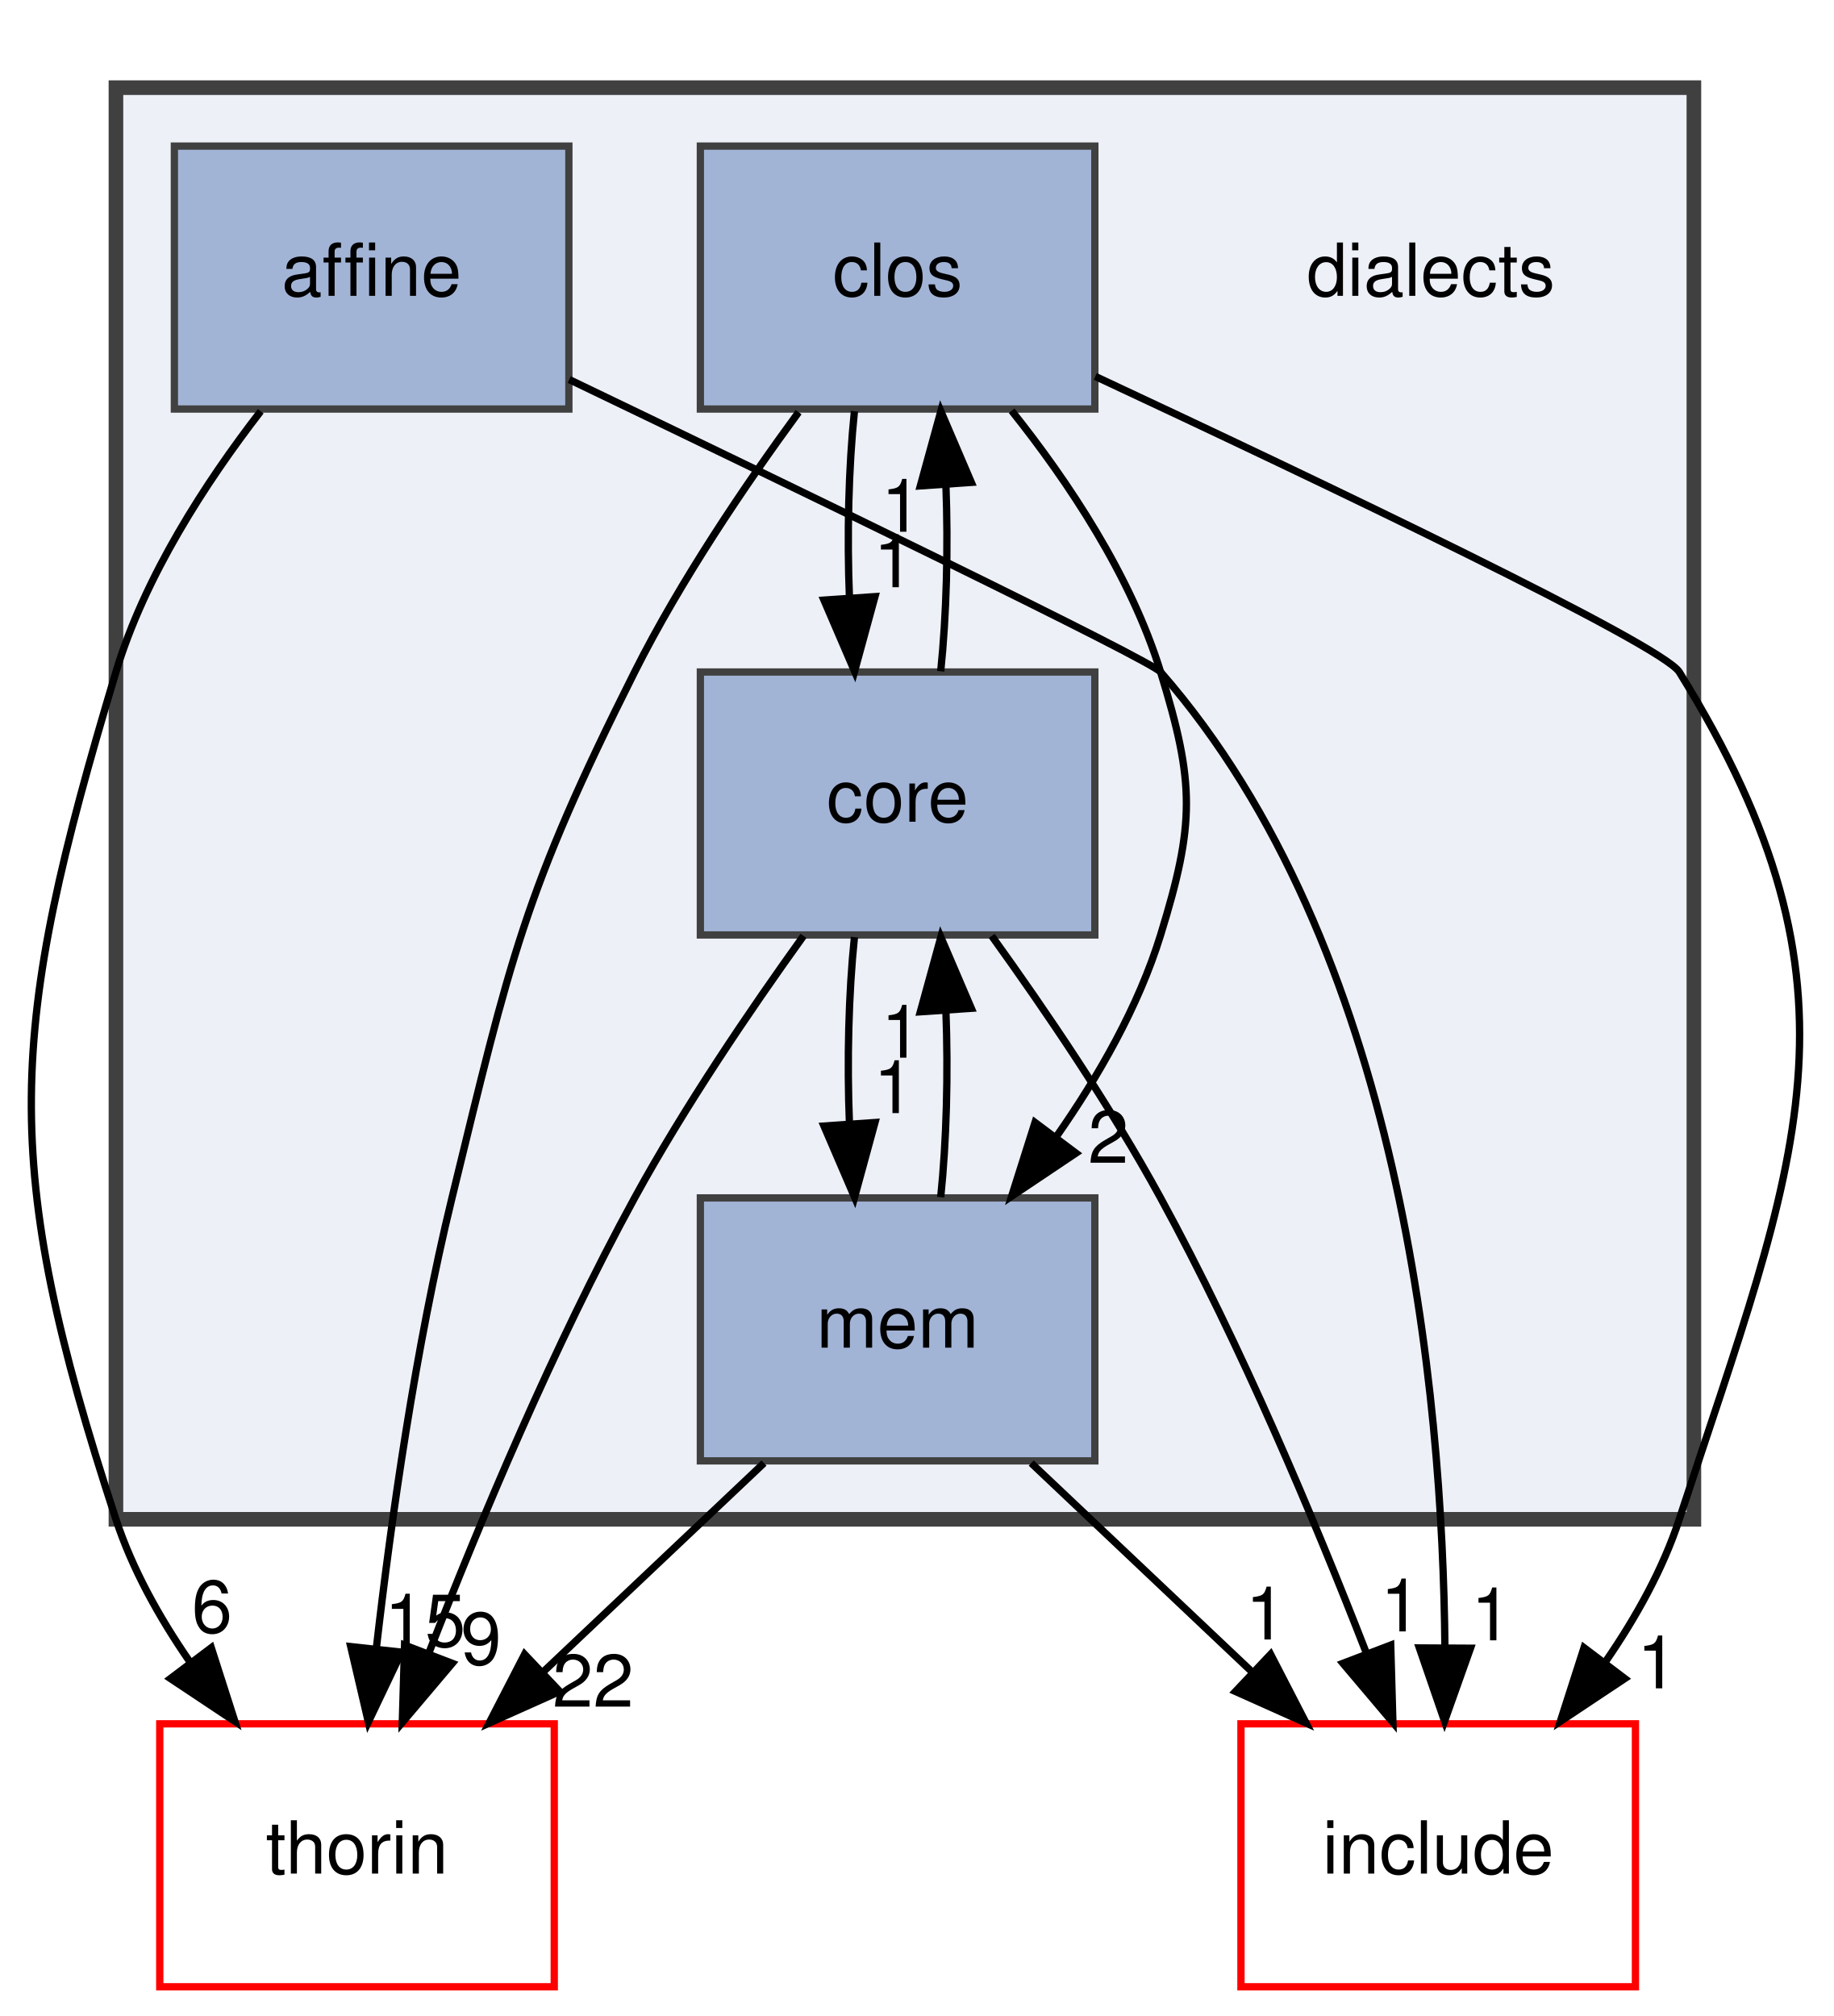
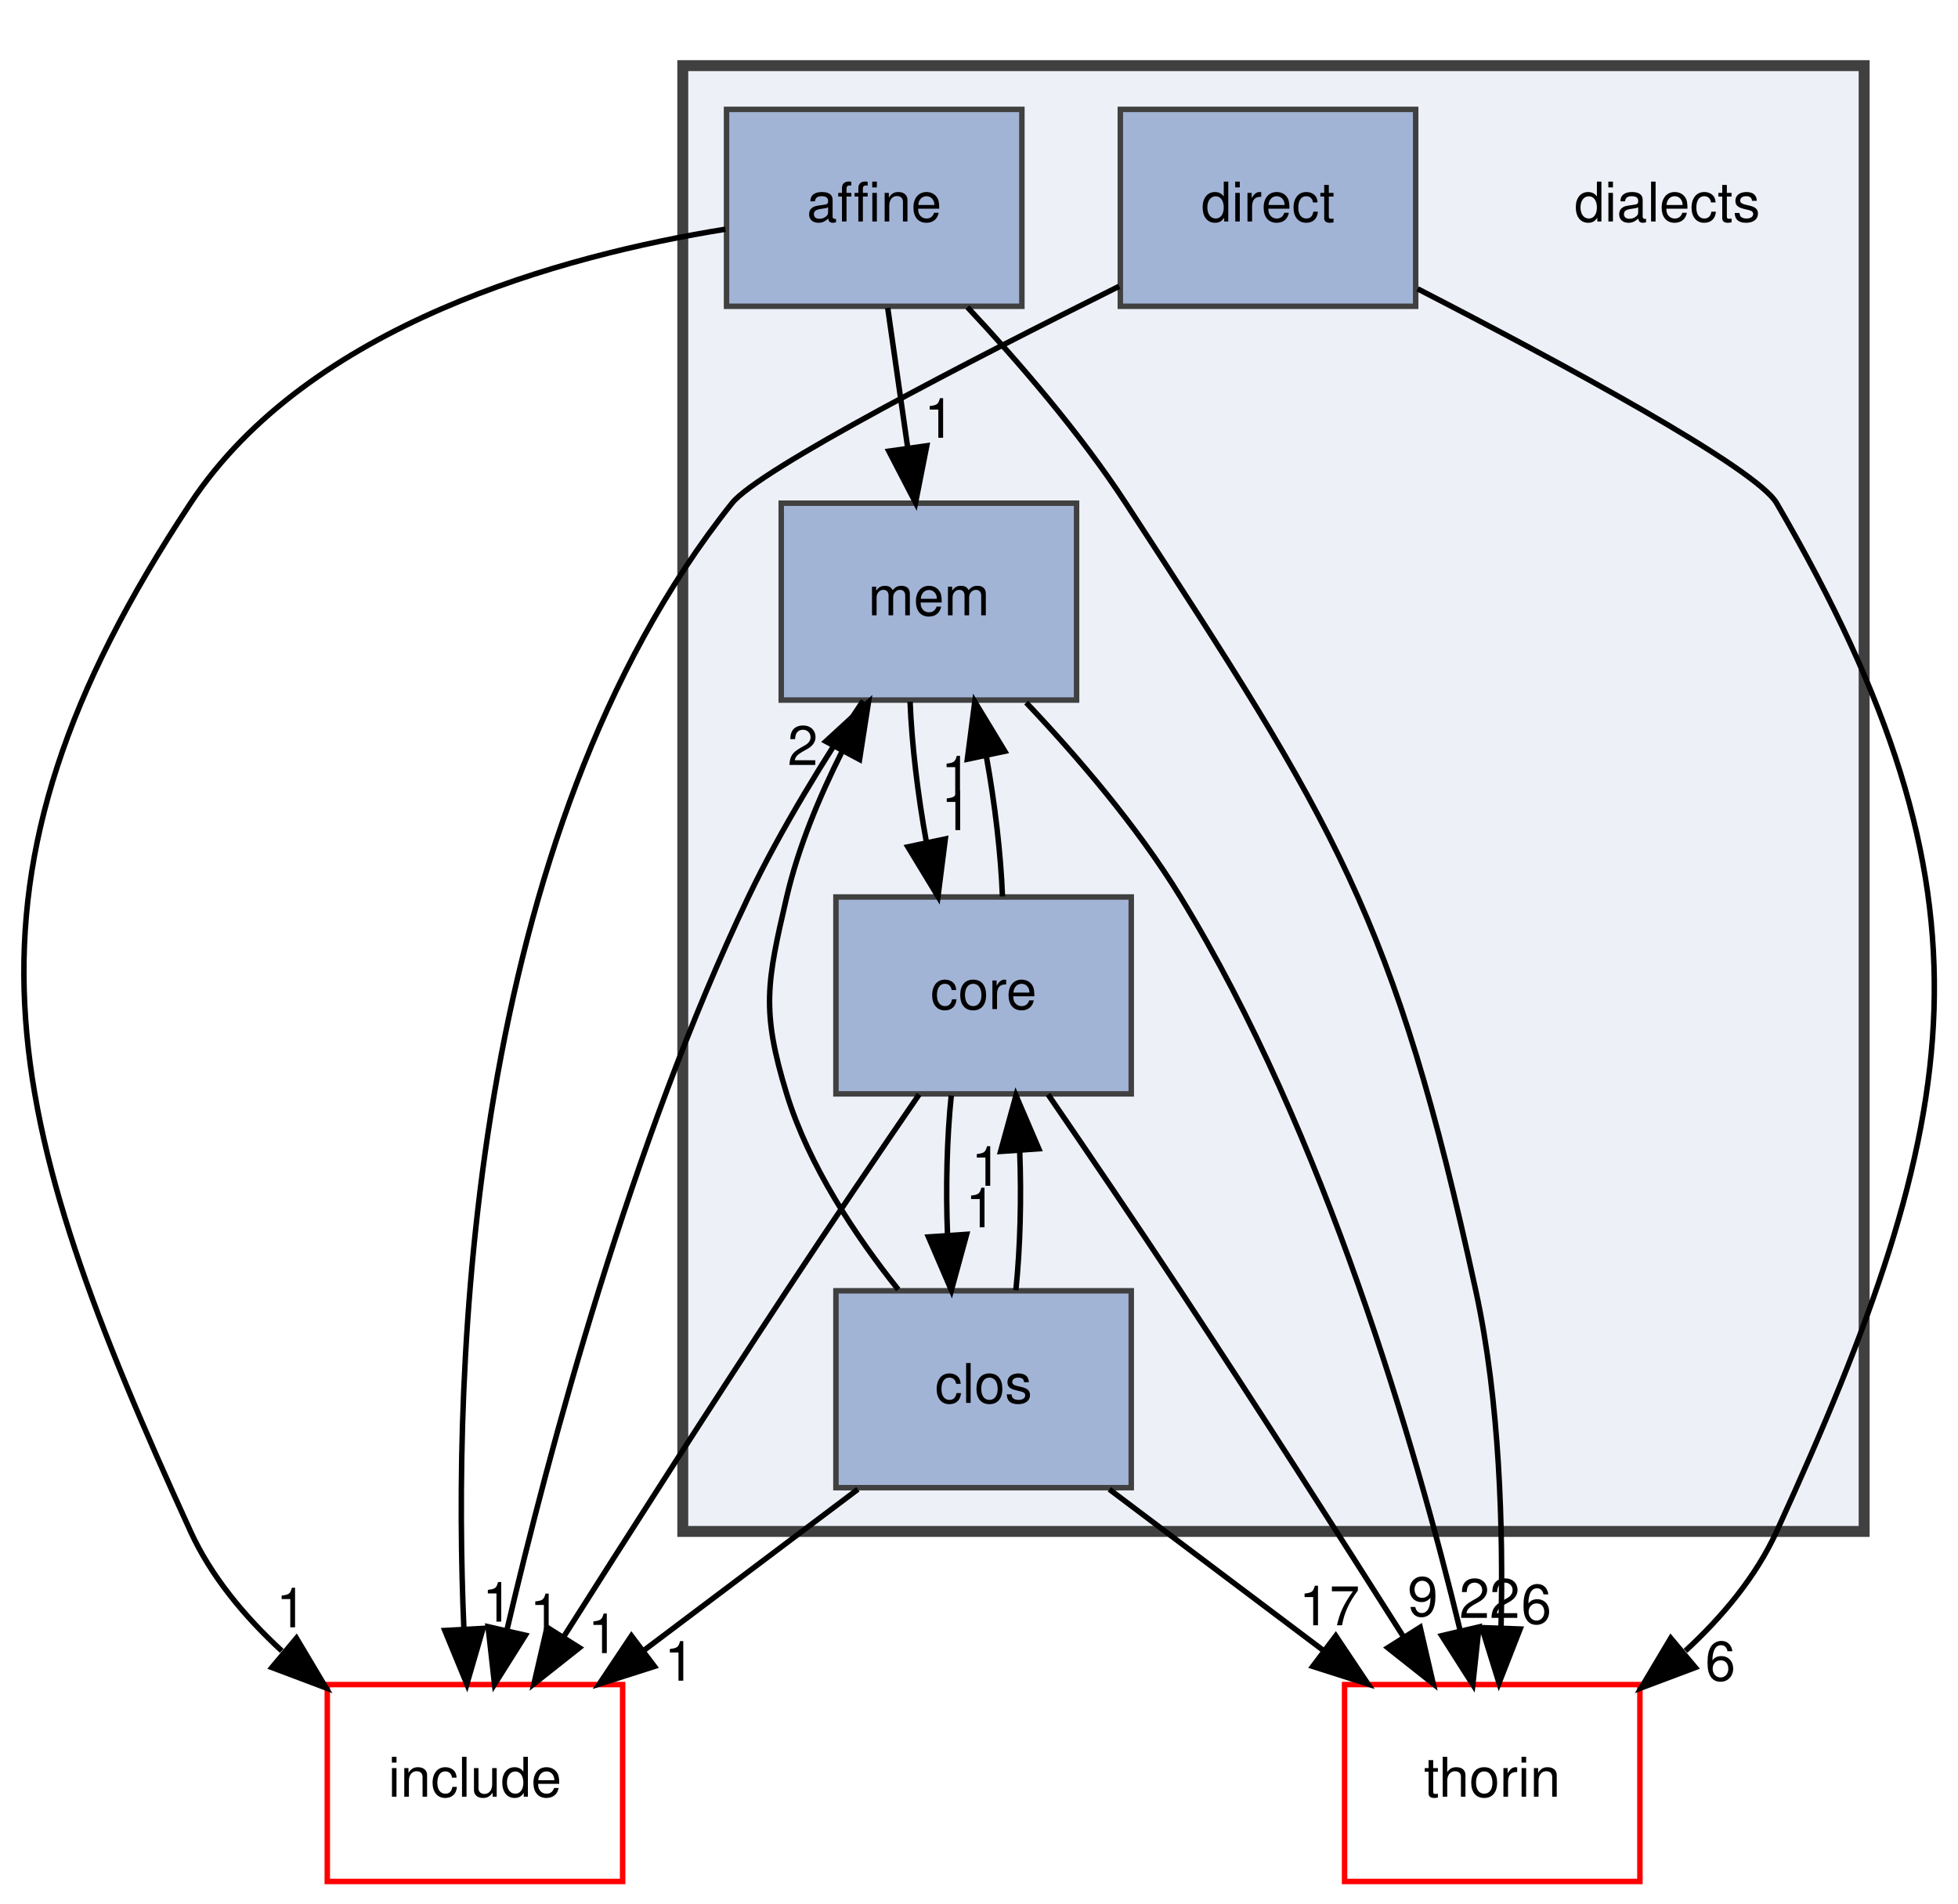
- <svg xmlns="http://www.w3.org/2000/svg" xmlns:xlink="http://www.w3.org/1999/xlink" width="251pt" height="276pt" viewBox="0.00 0.00 250.56 276.00">
-   <g id="graph0" class="graph" transform="scale(1 1) rotate(0) translate(4 272)">
+ <svg xmlns="http://www.w3.org/2000/svg" xmlns:xlink="http://www.w3.org/1999/xlink" width="358pt" height="348pt" viewBox="0.00 0.00 357.68 348.00">
+   <g id="graph0" class="graph" transform="scale(1 1) rotate(0) translate(4 344)">
    <g id="clust1" class="cluster">
      <g id="a_clust1">
        <a xlink:href="dir_dc7f769b3d5332bd9f89fd345831c3ed.html" target="_top">
-           <polygon fill="#edf0f7" stroke="#404040" stroke-width="2" points="11.65,-64 11.65,-260 227.65,-260 227.65,-64 11.65,-64" />
+           <polygon fill="#edf0f7" stroke="#404040" stroke-width="2" points="120.68,-64 120.68,-332 336.68,-332 336.68,-64 120.68,-64" />
        </a>
      </g>
    </g>
    <g id="node1" class="node">
-       <text text-anchor="middle" x="191.65" y="-231.5" font-family="Helvetica,sans-Serif" font-size="10.00">dialects</text>
+       <text text-anchor="middle" x="300.68" y="-303.5" font-family="Helvetica,sans-Serif" font-size="10.00">dialects</text>
    </g>
    <g id="node2" class="node">
      <g id="a_node2">
        <a xlink:href="dir_a4e6014a65dac395128c61005a1a2d46.html" target="_top" xlink:title="affine">
-           <polygon fill="#a2b4d6" stroke="#404040" points="73.65,-252 19.65,-252 19.65,-216 73.65,-216 73.65,-252" />
-           <text text-anchor="middle" x="46.65" y="-231.5" font-family="Helvetica,sans-Serif" font-size="10.00">affine</text>
+           <polygon fill="#a2b4d6" stroke="#404040" points="182.68,-324 128.68,-324 128.68,-288 182.68,-288 182.68,-324" />
+           <text text-anchor="middle" x="155.68" y="-303.5" font-family="Helvetica,sans-Serif" font-size="10.00">affine</text>
        </a>
      </g>
    </g>
    <g id="node6" class="node">
      <g id="a_node6">
-         <a xlink:href="dir_8f2980731aba7ec7b9fcae5764f196e3.html" target="_top" xlink:title="include">
-           <polygon fill="none" stroke="red" points="219.65,-36 165.65,-36 165.65,0 219.65,0 219.65,-36" />
-           <text text-anchor="middle" x="192.65" y="-15.5" font-family="Helvetica,sans-Serif" font-size="10.00">include</text>
-         </a>
-       </g>
-     </g>
-     <g id="edge1" class="edge">
-       <path fill="none" stroke="black" d="M73.7,-220.04C105.21,-204.9 153.18,-181.69 154.65,-180 187.53,-142.37 193.27,-81.52 193.57,-46.39" />
-       <polygon fill="black" stroke="black" points="197.07,-46.35 193.52,-36.37 190.07,-46.39 197.07,-46.35" />
-       <g id="a_edge1-headlabel">
-         <a xlink:href="dir_000001_000019.html" target="_top" xlink:title="1">
-           <text text-anchor="middle" x="199.93" y="-47.43" font-family="Helvetica,sans-Serif" font-size="10.00">1</text>
+         <a xlink:href="dir_f4f507027349df35d55005177e6b6800.html" target="_top" xlink:title="mem">
+           <polygon fill="#a2b4d6" stroke="#404040" points="192.68,-252 138.68,-252 138.68,-216 192.68,-216 192.68,-252" />
+           <text text-anchor="middle" x="165.68" y="-231.5" font-family="Helvetica,sans-Serif" font-size="10.00">mem</text>
+         </a>
+       </g>
+     </g>
+     <g id="edge3" class="edge">
+       <path fill="none" stroke="black" d="M158.15,-287.7C159.25,-279.98 160.58,-270.71 161.81,-262.11" />
+       <polygon fill="black" stroke="black" points="165.29,-262.5 163.24,-252.1 158.36,-261.51 165.29,-262.5" />
+       <g id="a_edge3-headlabel">
+         <a xlink:href="dir_000001_000024.html" target="_top" xlink:title="1">
+           <text text-anchor="middle" x="167.59" y="-263.96" font-family="Helvetica,sans-Serif" font-size="10.00">1</text>
        </a>
      </g>
    </g>
    <g id="node7" class="node">
      <g id="a_node7">
+         <a xlink:href="dir_8f2980731aba7ec7b9fcae5764f196e3.html" target="_top" xlink:title="include">
+           <polygon fill="none" stroke="red" points="109.68,-36 55.68,-36 55.68,0 109.68,0 109.68,-36" />
+           <text text-anchor="middle" x="82.68" y="-15.5" font-family="Helvetica,sans-Serif" font-size="10.00">include</text>
+         </a>
+       </g>
+     </g>
+     <g id="edge1" class="edge">
+       <path fill="none" stroke="black" d="M128.47,-302.09C98.71,-297.3 52.35,-284.72 30.68,-252 -15.45,-182.33 -4.05,-139.99 30.68,-64 34.46,-55.73 40.6,-48.39 47.35,-42.17" />
+       <polygon fill="black" stroke="black" points="50.04,-44.49 55.46,-35.39 45.55,-39.12 50.04,-44.49" />
+       <g id="a_edge1-headlabel">
+         <a xlink:href="dir_000001_000021.html" target="_top" xlink:title="1">
+           <text text-anchor="middle" x="49.1" y="-46.47" font-family="Helvetica,sans-Serif" font-size="10.00">1</text>
+         </a>
+       </g>
+     </g>
+     <g id="node8" class="node">
+       <g id="a_node8">
        <a xlink:href="dir_c4168c80b7484587a21dc92c326c695e.html" target="_top" xlink:title="thorin">
-           <polygon fill="none" stroke="red" points="71.65,-36 17.65,-36 17.65,0 71.65,0 71.65,-36" />
-           <text text-anchor="middle" x="44.65" y="-15.5" font-family="Helvetica,sans-Serif" font-size="10.00">thorin</text>
+           <polygon fill="none" stroke="red" points="295.68,-36 241.68,-36 241.68,0 295.68,0 295.68,-36" />
+           <text text-anchor="middle" x="268.68" y="-15.5" font-family="Helvetica,sans-Serif" font-size="10.00">thorin</text>
        </a>
      </g>
    </g>
    <g id="edge2" class="edge">
-       <path fill="none" stroke="black" d="M31.47,-215.7C23.92,-205.94 15.59,-193.1 11.65,-180 -3.18,-130.62 -4.39,-113 11.65,-64 13.88,-57.2 17.57,-50.57 21.7,-44.59" />
-       <polygon fill="black" stroke="black" points="24.7,-46.42 27.93,-36.33 19.11,-42.2 24.7,-46.42" />
+       <path fill="none" stroke="black" d="M172.73,-287.83C182.02,-277.9 193.29,-264.86 201.68,-252 239.94,-193.34 250.79,-176.44 265.68,-108 270.09,-87.73 270.7,-64.27 270.29,-46.52" />
+       <polygon fill="black" stroke="black" points="273.78,-46.16 269.92,-36.29 266.78,-46.41 273.78,-46.16" />
      <g id="a_edge2-headlabel">
-         <a xlink:href="dir_000001_000030.html" target="_top" xlink:title="6">
-           <text text-anchor="middle" x="24.8" y="-48.5" font-family="Helvetica,sans-Serif" font-size="10.00">6</text>
+         <a xlink:href="dir_000001_000035.html" target="_top" xlink:title="6">
+           <text text-anchor="middle" x="276.74" y="-47.15" font-family="Helvetica,sans-Serif" font-size="10.00">6</text>
        </a>
      </g>
    </g>
    <g id="node3" class="node">
      <g id="a_node3">
        <a xlink:href="dir_ebf961b2aa11f825fdc6e62bccf2cd25.html" target="_top" xlink:title="clos">
-           <polygon fill="#a2b4d6" stroke="#404040" points="145.65,-252 91.65,-252 91.65,-216 145.65,-216 145.65,-252" />
-           <text text-anchor="middle" x="118.65" y="-231.5" font-family="Helvetica,sans-Serif" font-size="10.00">clos</text>
+           <polygon fill="#a2b4d6" stroke="#404040" points="202.68,-108 148.68,-108 148.68,-72 202.68,-72 202.68,-108" />
+           <text text-anchor="middle" x="175.68" y="-87.5" font-family="Helvetica,sans-Serif" font-size="10.00">clos</text>
        </a>
      </g>
    </g>
    <g id="node4" class="node">
      <g id="a_node4">
        <a xlink:href="dir_c418730755777f3d7ae8c6bca9740a18.html" target="_top" xlink:title="core">
-           <polygon fill="#a2b4d6" stroke="#404040" points="145.65,-180 91.65,-180 91.65,-144 145.65,-144 145.65,-180" />
-           <text text-anchor="middle" x="118.65" y="-159.5" font-family="Helvetica,sans-Serif" font-size="10.00">core</text>
+           <polygon fill="#a2b4d6" stroke="#404040" points="202.68,-180 148.68,-180 148.68,-144 202.68,-144 202.68,-180" />
+           <text text-anchor="middle" x="175.68" y="-159.5" font-family="Helvetica,sans-Serif" font-size="10.00">core</text>
+         </a>
+       </g>
+     </g>
+     <g id="edge7" class="edge">
+       <path fill="none" stroke="black" d="M181.58,-108.1C182.38,-115.79 182.62,-125.05 182.28,-133.67" />
+       <polygon fill="black" stroke="black" points="178.79,-133.48 181.6,-143.7 185.77,-133.96 178.79,-133.48" />
+       <g id="a_edge7-headlabel">
+         <a xlink:href="dir_000006_000008.html" target="_top" xlink:title="1">
+           <text text-anchor="middle" x="176.2" y="-127.2" font-family="Helvetica,sans-Serif" font-size="10.00">1</text>
        </a>
      </g>
    </g>
    <g id="edge6" class="edge">
-       <path fill="none" stroke="black" d="M112.74,-215.7C111.94,-207.98 111.71,-198.71 112.06,-190.11" />
-       <polygon fill="black" stroke="black" points="115.55,-190.32 112.76,-180.1 108.57,-189.84 115.55,-190.32" />
+       <path fill="none" stroke="black" d="M160.07,-108.23C152.31,-117.97 143.73,-130.82 139.68,-144 134.98,-159.29 136.06,-164.41 139.68,-180 141.78,-189.04 145.65,-198.32 149.77,-206.53" />
+       <polygon fill="black" stroke="black" points="146.83,-208.45 154.63,-215.61 153,-205.14 146.83,-208.45" />
      <g id="a_edge6-headlabel">
-         <a xlink:href="dir_000006_000008.html" target="_top" xlink:title="1">
-           <text text-anchor="middle" x="118.13" y="-191.61" font-family="Helvetica,sans-Serif" font-size="10.00">1</text>
+         <a xlink:href="dir_000006_000024.html" target="_top" xlink:title="2">
+           <text text-anchor="middle" x="142.62" y="-204.12" font-family="Helvetica,sans-Serif" font-size="10.00">2</text>
+         </a>
+       </g>
+     </g>
+     <g id="edge4" class="edge">
+       <path fill="none" stroke="black" d="M152.69,-71.7C140.87,-62.8 126.29,-51.82 113.5,-42.2" />
+       <polygon fill="black" stroke="black" points="115.5,-39.32 105.41,-36.1 111.29,-44.91 115.5,-39.32" />
+       <g id="a_edge4-headlabel">
+         <a xlink:href="dir_000006_000021.html" target="_top" xlink:title="1">
+           <text text-anchor="middle" x="120.08" y="-36.71" font-family="Helvetica,sans-Serif" font-size="10.00">1</text>
+         </a>
+       </g>
+     </g>
+     <g id="edge5" class="edge">
+       <path fill="none" stroke="black" d="M198.67,-71.7C210.49,-62.8 225.07,-51.82 237.86,-42.2" />
+       <polygon fill="black" stroke="black" points="240.07,-44.91 245.96,-36.1 235.86,-39.32 240.07,-44.91" />
+       <g id="a_edge5-headlabel">
+         <a xlink:href="dir_000006_000035.html" target="_top" xlink:title="17">
+           <text text-anchor="middle" x="238.91" y="-46.84" font-family="Helvetica,sans-Serif" font-size="10.00">17</text>
+         </a>
+       </g>
+     </g>
+     <g id="edge10" class="edge">
+       <path fill="none" stroke="black" d="M169.77,-143.7C168.97,-135.98 168.74,-126.71 169.09,-118.11" />
+       <polygon fill="black" stroke="black" points="172.58,-118.32 169.79,-108.1 165.6,-117.84 172.58,-118.32" />
+       <g id="a_edge10-headlabel">
+         <a xlink:href="dir_000008_000006.html" target="_top" xlink:title="1">
+           <text text-anchor="middle" x="175.16" y="-119.61" font-family="Helvetica,sans-Serif" font-size="10.00">1</text>
+         </a>
+       </g>
+     </g>
+     <g id="edge11" class="edge">
+       <path fill="none" stroke="black" d="M179.13,-180.1C178.84,-187.79 177.75,-197.05 176.19,-205.67" />
+       <polygon fill="black" stroke="black" points="172.71,-205.19 174.07,-215.7 179.56,-206.64 172.71,-205.19" />
+       <g id="a_edge11-headlabel">
+         <a xlink:href="dir_000008_000024.html" target="_top" xlink:title="1">
+           <text text-anchor="middle" x="170.68" y="-198.58" font-family="Helvetica,sans-Serif" font-size="10.00">1</text>
+         </a>
+       </g>
+     </g>
+     <g id="edge8" class="edge">
+       <path fill="none" stroke="black" d="M163.89,-143.89C156.8,-133.55 147.64,-120.07 139.68,-108 125.74,-86.87 110.27,-62.67 98.97,-44.84" />
+       <polygon fill="black" stroke="black" points="101.78,-42.73 93.47,-36.15 95.86,-46.47 101.78,-42.73" />
+       <g id="a_edge8-headlabel">
+         <a xlink:href="dir_000008_000021.html" target="_top" xlink:title="1">
+           <text text-anchor="middle" x="106.1" y="-41.75" font-family="Helvetica,sans-Serif" font-size="10.00">1</text>
+         </a>
+       </g>
+     </g>
+     <g id="edge9" class="edge">
+       <path fill="none" stroke="black" d="M187.47,-143.89C194.56,-133.55 203.72,-120.07 211.68,-108 225.62,-86.87 241.09,-62.67 252.39,-44.84" />
+       <polygon fill="black" stroke="black" points="255.5,-46.47 257.89,-36.15 249.58,-42.73 255.5,-46.47" />
+       <g id="a_edge9-headlabel">
+         <a xlink:href="dir_000008_000035.html" target="_top" xlink:title="9">
+           <text text-anchor="middle" x="255.98" y="-48.53" font-family="Helvetica,sans-Serif" font-size="10.00">9</text>
        </a>
      </g>
    </g>
    <g id="node5" class="node">
      <g id="a_node5">
-         <a xlink:href="dir_f4f507027349df35d55005177e6b6800.html" target="_top" xlink:title="mem">
-           <polygon fill="#a2b4d6" stroke="#404040" points="145.65,-108 91.65,-108 91.65,-72 145.65,-72 145.65,-108" />
-           <text text-anchor="middle" x="118.65" y="-87.5" font-family="Helvetica,sans-Serif" font-size="10.00">mem</text>
-         </a>
-       </g>
-     </g>
-     <g id="edge5" class="edge">
-       <path fill="none" stroke="black" d="M134.26,-215.77C142.03,-206.03 150.6,-193.18 154.65,-180 159.36,-164.71 159.36,-159.29 154.65,-144 151.64,-134.22 146.15,-124.62 140.34,-116.33" />
-       <polygon fill="black" stroke="black" points="143.06,-114.13 134.26,-108.23 137.46,-118.33 143.06,-114.13" />
-       <g id="a_edge5-headlabel">
-         <a xlink:href="dir_000006_000022.html" target="_top" xlink:title="2">
-           <text text-anchor="middle" x="147.49" y="-112.8" font-family="Helvetica,sans-Serif" font-size="10.00">2</text>
-         </a>
-       </g>
-     </g>
-     <g id="edge3" class="edge">
-       <path fill="none" stroke="black" d="M145.71,-220.47C176.63,-206.02 223.32,-183.75 225.65,-180 252.84,-136.2 241.69,-113 225.65,-64 223.42,-57.2 219.73,-50.57 215.61,-44.59" />
-       <polygon fill="black" stroke="black" points="218.19,-42.2 209.37,-36.33 212.61,-46.42 218.19,-42.2" />
-       <g id="a_edge3-headlabel">
-         <a xlink:href="dir_000006_000019.html" target="_top" xlink:title="1">
-           <text text-anchor="middle" x="222.63" y="-40.86" font-family="Helvetica,sans-Serif" font-size="10.00">1</text>
-         </a>
-       </g>
-     </g>
-     <g id="edge4" class="edge">
-       <path fill="none" stroke="black" d="M105.1,-215.57C97.76,-205.56 88.94,-192.52 82.65,-180 67.45,-149.73 65.69,-140.91 57.65,-108 52.66,-87.55 49.32,-63.97 47.28,-46.21" />
-       <polygon fill="black" stroke="black" points="50.75,-45.81 46.2,-36.25 43.79,-46.57 50.75,-45.81" />
-       <g id="a_edge4-headlabel">
-         <a xlink:href="dir_000006_000030.html" target="_top" xlink:title="15">
-           <text text-anchor="middle" x="53.96" y="-46.58" font-family="Helvetica,sans-Serif" font-size="10.00">15</text>
-         </a>
-       </g>
-     </g>
-     <g id="edge9" class="edge">
-       <path fill="none" stroke="black" d="M124.55,-180.1C125.35,-187.79 125.59,-197.05 125.26,-205.67" />
-       <polygon fill="black" stroke="black" points="121.76,-205.48 124.57,-215.7 128.74,-205.96 121.76,-205.48" />
-       <g id="a_edge9-headlabel">
-         <a xlink:href="dir_000008_000006.html" target="_top" xlink:title="1">
-           <text text-anchor="middle" x="119.17" y="-199.2" font-family="Helvetica,sans-Serif" font-size="10.00">1</text>
-         </a>
-       </g>
-     </g>
-     <g id="edge10" class="edge">
-       <path fill="none" stroke="black" d="M112.74,-143.7C111.94,-135.98 111.71,-126.71 112.06,-118.11" />
-       <polygon fill="black" stroke="black" points="115.55,-118.32 112.76,-108.1 108.57,-117.84 115.55,-118.32" />
-       <g id="a_edge10-headlabel">
-         <a xlink:href="dir_000008_000022.html" target="_top" xlink:title="1">
-           <text text-anchor="middle" x="118.13" y="-119.61" font-family="Helvetica,sans-Serif" font-size="10.00">1</text>
-         </a>
-       </g>
-     </g>
-     <g id="edge7" class="edge">
-       <path fill="none" stroke="black" d="M131.53,-143.87C138.83,-133.74 147.83,-120.49 154.65,-108 165.68,-87.82 175.78,-63.77 182.79,-45.76" />
-       <polygon fill="black" stroke="black" points="186.15,-46.78 186.45,-36.19 179.61,-44.28 186.15,-46.78" />
-       <g id="a_edge7-headlabel">
-         <a xlink:href="dir_000008_000019.html" target="_top" xlink:title="1">
-           <text text-anchor="middle" x="187.52" y="-48.65" font-family="Helvetica,sans-Serif" font-size="10.00">1</text>
-         </a>
-       </g>
-     </g>
-     <g id="edge8" class="edge">
-       <path fill="none" stroke="black" d="M105.77,-143.87C98.48,-133.74 89.48,-120.49 82.65,-108 71.62,-87.82 61.52,-63.77 54.51,-45.76" />
-       <polygon fill="black" stroke="black" points="57.69,-44.28 50.85,-36.19 51.16,-46.78 57.69,-44.28" />
-       <g id="a_edge8-headlabel">
-         <a xlink:href="dir_000008_000030.html" target="_top" xlink:title="9">
-           <text text-anchor="middle" x="61.63" y="-44.12" font-family="Helvetica,sans-Serif" font-size="10.00">9</text>
+         <a xlink:href="dir_b377f326e5c4fac904997f328f2dc43f.html" target="_top" xlink:title="direct">
+           <polygon fill="#a2b4d6" stroke="#404040" points="254.68,-324 200.68,-324 200.68,-288 254.68,-288 254.68,-324" />
+           <text text-anchor="middle" x="227.68" y="-303.5" font-family="Helvetica,sans-Serif" font-size="10.00">direct</text>
+         </a>
+       </g>
+     </g>
+     <g id="edge12" class="edge">
+       <path fill="none" stroke="black" d="M200.47,-291.66C173.22,-278.09 134.61,-258.18 129.68,-252 81.12,-191.08 78.62,-93.29 80.66,-46.15" />
+       <polygon fill="black" stroke="black" points="84.16,-46.27 81.2,-36.09 77.17,-45.89 84.16,-46.27" />
+       <g id="a_edge12-headlabel">
+         <a xlink:href="dir_000013_000021.html" target="_top" xlink:title="1">
+           <text text-anchor="middle" x="86.8" y="-47.51" font-family="Helvetica,sans-Serif" font-size="10.00">1</text>
        </a>
      </g>
    </g>
    <g id="edge13" class="edge">
-       <path fill="none" stroke="black" d="M124.55,-108.1C125.35,-115.79 125.59,-125.05 125.26,-133.67" />
-       <polygon fill="black" stroke="black" points="121.76,-133.48 124.57,-143.7 128.74,-133.96 121.76,-133.48" />
+       <path fill="none" stroke="black" d="M255.04,-291.19C281.11,-277.76 316.92,-258.47 320.68,-252 362.66,-179.76 355.42,-139.99 320.68,-64 316.9,-55.73 310.76,-48.39 304.01,-42.17" />
+       <polygon fill="black" stroke="black" points="305.82,-39.12 295.9,-35.39 301.32,-44.49 305.82,-39.12" />
      <g id="a_edge13-headlabel">
-         <a xlink:href="dir_000022_000008.html" target="_top" xlink:title="1">
-           <text text-anchor="middle" x="119.17" y="-127.2" font-family="Helvetica,sans-Serif" font-size="10.00">1</text>
-         </a>
-       </g>
-     </g>
-     <g id="edge11" class="edge">
-       <path fill="none" stroke="black" d="M136.94,-71.7C146.09,-63.05 157.29,-52.45 167.25,-43.03" />
-       <polygon fill="black" stroke="black" points="169.71,-45.52 174.57,-36.1 164.9,-40.43 169.71,-45.52" />
-       <g id="a_edge11-headlabel">
-         <a xlink:href="dir_000022_000019.html" target="_top" xlink:title="1">
-           <text text-anchor="middle" x="169.05" y="-47.55" font-family="Helvetica,sans-Serif" font-size="10.00">1</text>
-         </a>
-       </g>
-     </g>
-     <g id="edge12" class="edge">
-       <path fill="none" stroke="black" d="M100.36,-71.7C91.22,-63.05 80.01,-52.45 70.05,-43.03" />
-       <polygon fill="black" stroke="black" points="72.4,-40.43 62.73,-36.1 67.59,-45.52 72.4,-40.43" />
-       <g id="a_edge12-headlabel">
-         <a xlink:href="dir_000022_000030.html" target="_top" xlink:title="22">
-           <text text-anchor="middle" x="76.97" y="-38.34" font-family="Helvetica,sans-Serif" font-size="10.00">22</text>
+         <a xlink:href="dir_000013_000035.html" target="_top" xlink:title="6">
+           <text text-anchor="middle" x="310.39" y="-36.75" font-family="Helvetica,sans-Serif" font-size="10.00">6</text>
+         </a>
+       </g>
+     </g>
+     <g id="edge16" class="edge">
+       <path fill="none" stroke="black" d="M162.24,-215.7C162.54,-207.98 163.64,-198.71 165.21,-190.11" />
+       <polygon fill="black" stroke="black" points="168.68,-190.61 167.34,-180.1 161.84,-189.16 168.68,-190.61" />
+       <g id="a_edge16-headlabel">
+         <a xlink:href="dir_000024_000008.html" target="_top" xlink:title="1">
+           <text text-anchor="middle" x="170.71" y="-192.22" font-family="Helvetica,sans-Serif" font-size="10.00">1</text>
+         </a>
+       </g>
+     </g>
+     <g id="edge14" class="edge">
+       <path fill="none" stroke="black" d="M153.67,-215.89C146.91,-205.77 138.66,-192.52 132.68,-180 111.26,-135.15 96.26,-78.97 88.58,-46.21" />
+       <polygon fill="black" stroke="black" points="91.9,-45.02 86.26,-36.05 85.08,-46.58 91.9,-45.02" />
+       <g id="a_edge14-headlabel">
+         <a xlink:href="dir_000024_000021.html" target="_top" xlink:title="1">
+           <text text-anchor="middle" x="95.47" y="-45.4" font-family="Helvetica,sans-Serif" font-size="10.00">1</text>
+         </a>
+       </g>
+     </g>
+     <g id="edge15" class="edge">
+       <path fill="none" stroke="black" d="M183.47,-215.54C192.76,-205.73 203.8,-192.89 211.68,-180 238.2,-136.63 254.77,-79.14 262.81,-45.9" />
+       <polygon fill="black" stroke="black" points="266.26,-46.54 265.13,-36 259.44,-44.94 266.26,-46.54" />
+       <g id="a_edge15-headlabel">
+         <a xlink:href="dir_000024_000035.html" target="_top" xlink:title="22">
+           <text text-anchor="middle" x="268.2" y="-48.18" font-family="Helvetica,sans-Serif" font-size="10.00">22</text>
        </a>
      </g>
    </g>
  </g>
</svg>
